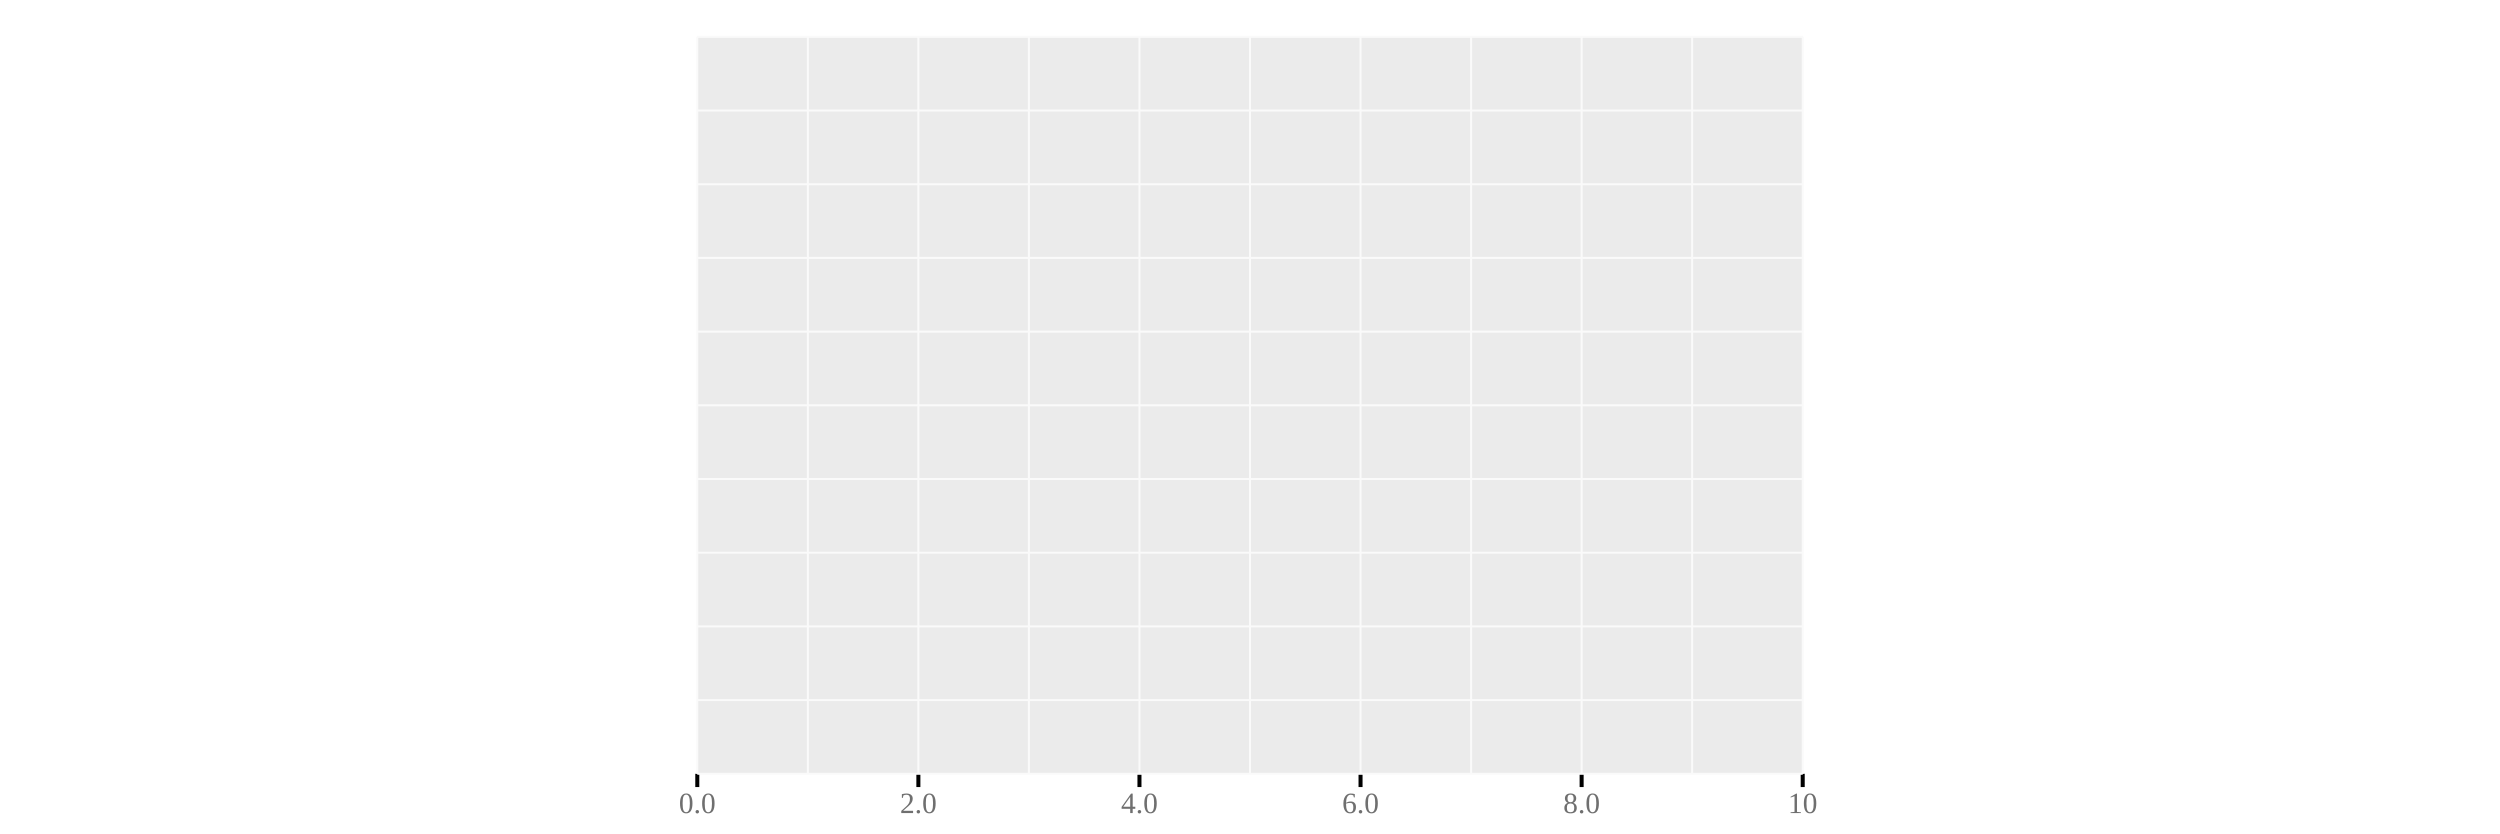
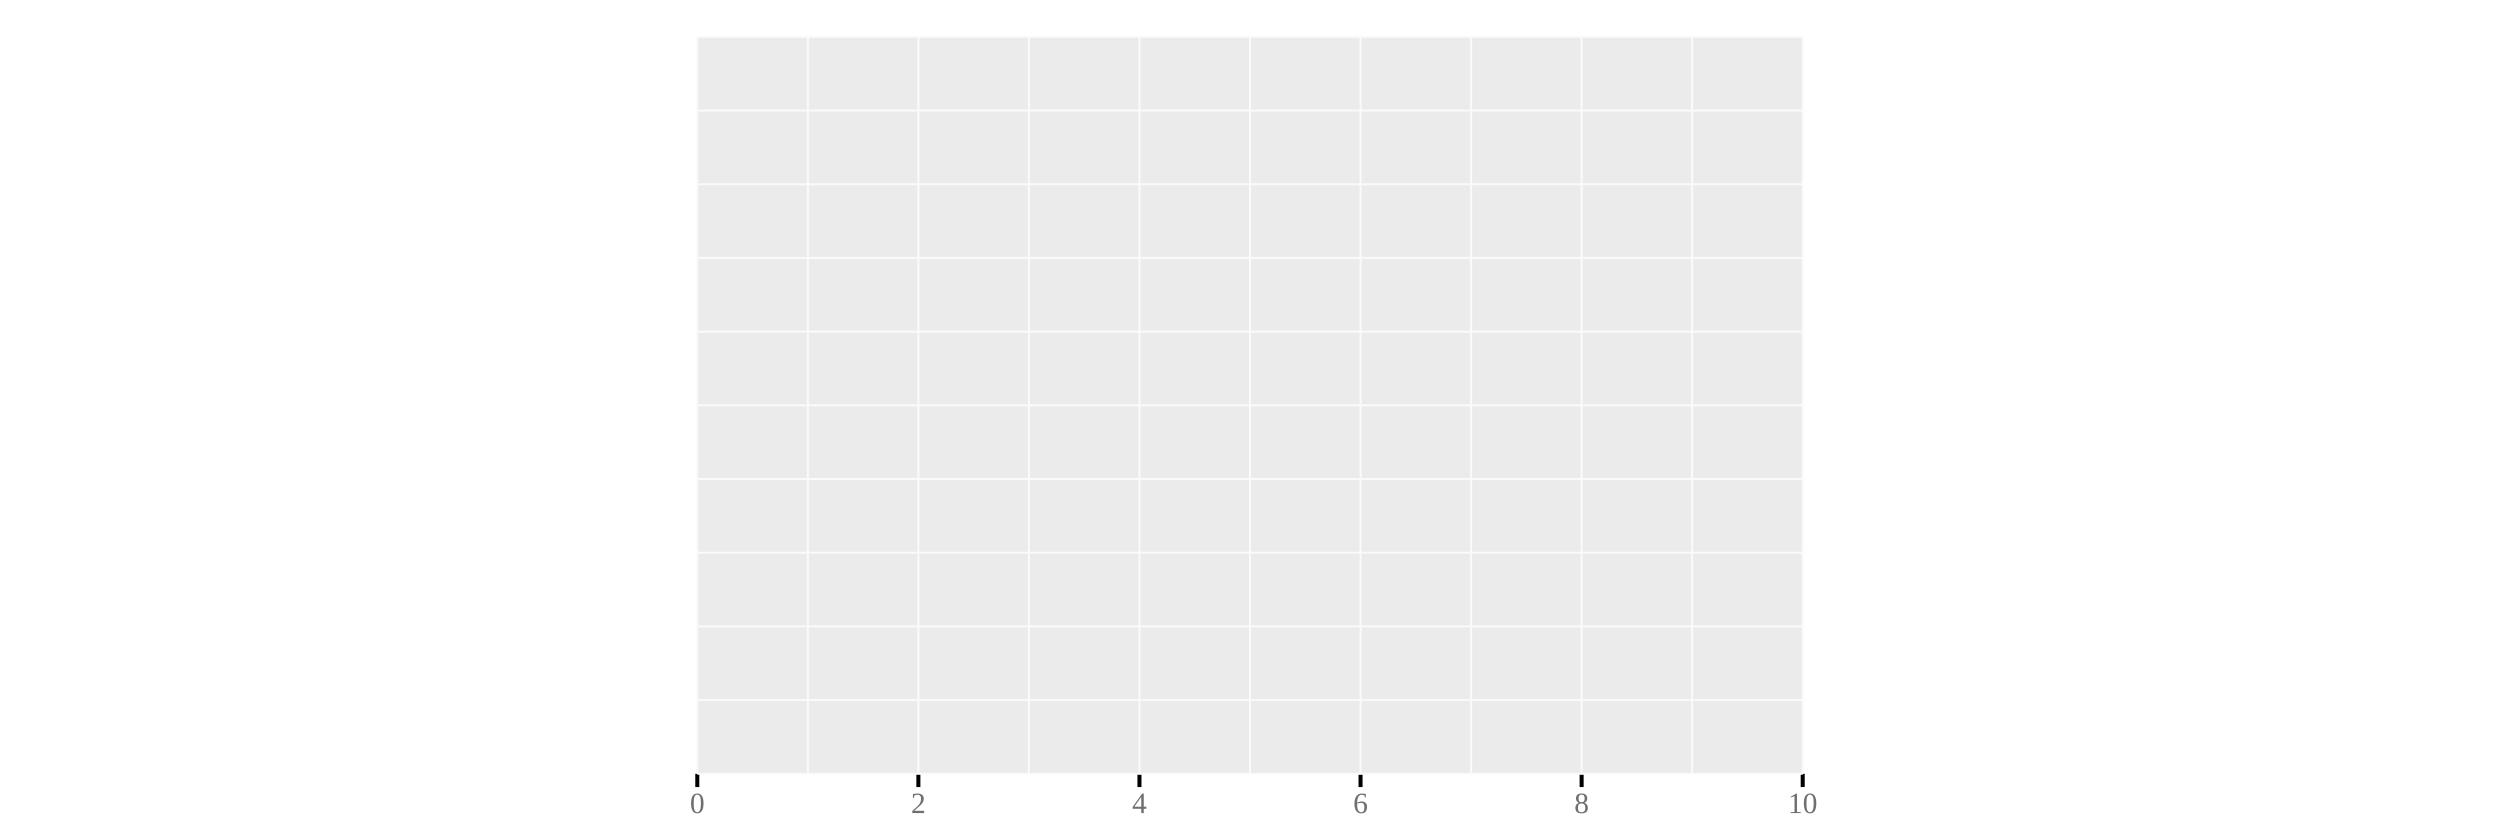
<svg xmlns="http://www.w3.org/2000/svg" height="250" stroke-opacity="1" viewBox="0 0 750 250" font-size="1" width="750" stroke="rgb(0,0,0)" version="1.1">
  <defs />
  <g stroke-linejoin="miter" stroke-opacity="0.0" fill-opacity="0.2" stroke="rgb(0,0,0)" stroke-width="0.0" fill="rgb(0,0,0)" stroke-linecap="butt" stroke-miterlimit="10.0">
    <path d="M 540.812,234.126 l -0,-0 h -331.624 l -0,0 Z" />
  </g>
  <g stroke-linejoin="miter" stroke-opacity="1.0" fill-opacity="0.7" font-size="8.843px" stroke="rgb(0,0,0)" stroke-width="1.208" fill="rgb(51,51,51)" stroke-linecap="butt" stroke-miterlimit="10.0">
-     <text dominant-baseline="text-before-edge" transform="matrix(1,0,0,1,540.8118,238.3268)" stroke="none" text-anchor="middle">10</text>
+     <text dominant-baseline="text-before-edge" transform="matrix(1,-0,0,1,540.8118,238.3268)" stroke="none" text-anchor="middle">10</text>
  </g>
  <g stroke-linejoin="miter" stroke-opacity="1.0" fill-opacity="0.0" stroke="rgb(0,0,0)" stroke-width="1.208" fill="rgb(0,0,0)" stroke-linecap="butt" stroke-miterlimit="10.0">
    <path d="M 540.812,232.137 v 3.979 " />
  </g>
  <g stroke-linejoin="miter" stroke-opacity="1.0" fill-opacity="0.7" font-size="8.843px" stroke="rgb(0,0,0)" stroke-width="1.208" fill="rgb(51,51,51)" stroke-linecap="butt" stroke-miterlimit="10.0">
-     <text dominant-baseline="text-before-edge" transform="matrix(1,0,0,1,474.4871,238.3268)" stroke="none" text-anchor="middle">8.0</text>
+     <text dominant-baseline="text-before-edge" transform="matrix(1,-0,0,1,474.4871,238.3268)" stroke="none" text-anchor="middle">8</text>
  </g>
  <g stroke-linejoin="miter" stroke-opacity="1.0" fill-opacity="0.0" stroke="rgb(0,0,0)" stroke-width="1.208" fill="rgb(0,0,0)" stroke-linecap="butt" stroke-miterlimit="10.0">
    <path d="M 474.487,232.137 v 3.979 " />
  </g>
  <g stroke-linejoin="miter" stroke-opacity="1.0" fill-opacity="0.7" font-size="8.843px" stroke="rgb(0,0,0)" stroke-width="1.208" fill="rgb(51,51,51)" stroke-linecap="butt" stroke-miterlimit="10.0">
-     <text dominant-baseline="text-before-edge" transform="matrix(1,0,0,1,408.1624,238.3268)" stroke="none" text-anchor="middle">6.0</text>
+     <text dominant-baseline="text-before-edge" transform="matrix(1,-0,0,1,408.1624,238.3268)" stroke="none" text-anchor="middle">6</text>
  </g>
  <g stroke-linejoin="miter" stroke-opacity="1.0" fill-opacity="0.0" stroke="rgb(0,0,0)" stroke-width="1.208" fill="rgb(0,0,0)" stroke-linecap="butt" stroke-miterlimit="10.0">
    <path d="M 408.162,232.137 v 3.979 " />
  </g>
  <g stroke-linejoin="miter" stroke-opacity="1.0" fill-opacity="0.7" font-size="8.843px" stroke="rgb(0,0,0)" stroke-width="1.208" fill="rgb(51,51,51)" stroke-linecap="butt" stroke-miterlimit="10.0">
-     <text dominant-baseline="text-before-edge" transform="matrix(1,0,0,1,341.8376,238.3268)" stroke="none" text-anchor="middle">4.0</text>
+     <text dominant-baseline="text-before-edge" transform="matrix(1,-0,0,1,341.8376,238.3268)" stroke="none" text-anchor="middle">4</text>
  </g>
  <g stroke-linejoin="miter" stroke-opacity="1.0" fill-opacity="0.0" stroke="rgb(0,0,0)" stroke-width="1.208" fill="rgb(0,0,0)" stroke-linecap="butt" stroke-miterlimit="10.0">
    <path d="M 341.838,232.137 v 3.979 " />
  </g>
  <g stroke-linejoin="miter" stroke-opacity="1.0" fill-opacity="0.7" font-size="8.843px" stroke="rgb(0,0,0)" stroke-width="1.208" fill="rgb(51,51,51)" stroke-linecap="butt" stroke-miterlimit="10.0">
-     <text dominant-baseline="text-before-edge" transform="matrix(1,0,0,1,275.5129,238.3268)" stroke="none" text-anchor="middle">2.0</text>
+     <text dominant-baseline="text-before-edge" transform="matrix(1,-0,0,1,275.5129,238.3268)" stroke="none" text-anchor="middle">2</text>
  </g>
  <g stroke-linejoin="miter" stroke-opacity="1.0" fill-opacity="0.0" stroke="rgb(0,0,0)" stroke-width="1.208" fill="rgb(0,0,0)" stroke-linecap="butt" stroke-miterlimit="10.0">
    <path d="M 275.513,232.137 v 3.979 " />
  </g>
  <g stroke-linejoin="miter" stroke-opacity="1.0" fill-opacity="0.7" font-size="8.843px" stroke="rgb(0,0,0)" stroke-width="1.208" fill="rgb(51,51,51)" stroke-linecap="butt" stroke-miterlimit="10.0">
-     <text dominant-baseline="text-before-edge" transform="matrix(1,0,0,1,209.1882,238.3268)" stroke="none" text-anchor="middle">0.0</text>
+     <text dominant-baseline="text-before-edge" transform="matrix(1,-0,0,1,209.1882,238.3268)" stroke="none" text-anchor="middle">0</text>
  </g>
  <g stroke-linejoin="miter" stroke-opacity="1.0" fill-opacity="0.0" stroke="rgb(0,0,0)" stroke-width="1.208" fill="rgb(0,0,0)" stroke-linecap="butt" stroke-miterlimit="10.0">
    <path d="M 209.188,232.137 v 3.979 " />
  </g>
  <g stroke-linejoin="miter" stroke-opacity="0.0" fill-opacity="0.0" stroke="rgb(0,0,0)" stroke-width="0.0" fill="rgb(0,0,0)" stroke-linecap="butt" stroke-miterlimit="10.0">
    <path d="M 540.812,232.137 l -0,-221.082 h -331.624 l -0,221.082 Z" />
  </g>
  <g stroke-linejoin="miter" stroke-opacity="0.0" fill-opacity="1.0" stroke="rgb(0,0,0)" stroke-width="0.0" fill="rgb(235,235,235)" stroke-linecap="butt" stroke-miterlimit="10.0">
    <path d="M 540.812,232.137 l -0,-221.082 h -331.624 l -0,221.082 Z" />
  </g>
  <g stroke-linejoin="miter" stroke-opacity="1.0" fill-opacity="0.0" stroke="rgb(250,250,250)" stroke-width="0.604" fill="rgb(0,0,0)" stroke-linecap="butt" stroke-miterlimit="10.0">
    <path d="M 540.812,232.137 v -221.082 " />
  </g>
  <g stroke-linejoin="miter" stroke-opacity="1.0" fill-opacity="0.0" stroke="rgb(250,250,250)" stroke-width="0.604" fill="rgb(0,0,0)" stroke-linecap="butt" stroke-miterlimit="10.0">
    <path d="M 507.649,232.137 v -221.082 " />
  </g>
  <g stroke-linejoin="miter" stroke-opacity="1.0" fill-opacity="0.0" stroke="rgb(250,250,250)" stroke-width="0.604" fill="rgb(0,0,0)" stroke-linecap="butt" stroke-miterlimit="10.0">
    <path d="M 474.487,232.137 v -221.082 " />
  </g>
  <g stroke-linejoin="miter" stroke-opacity="1.0" fill-opacity="0.0" stroke="rgb(250,250,250)" stroke-width="0.604" fill="rgb(0,0,0)" stroke-linecap="butt" stroke-miterlimit="10.0">
    <path d="M 441.325,232.137 v -221.082 " />
  </g>
  <g stroke-linejoin="miter" stroke-opacity="1.0" fill-opacity="0.0" stroke="rgb(250,250,250)" stroke-width="0.604" fill="rgb(0,0,0)" stroke-linecap="butt" stroke-miterlimit="10.0">
    <path d="M 408.162,232.137 v -221.082 " />
  </g>
  <g stroke-linejoin="miter" stroke-opacity="1.0" fill-opacity="0.0" stroke="rgb(250,250,250)" stroke-width="0.604" fill="rgb(0,0,0)" stroke-linecap="butt" stroke-miterlimit="10.0">
    <path d="M 375,232.137 v -221.082 " />
  </g>
  <g stroke-linejoin="miter" stroke-opacity="1.0" fill-opacity="0.0" stroke="rgb(250,250,250)" stroke-width="0.604" fill="rgb(0,0,0)" stroke-linecap="butt" stroke-miterlimit="10.0">
    <path d="M 341.838,232.137 v -221.082 " />
  </g>
  <g stroke-linejoin="miter" stroke-opacity="1.0" fill-opacity="0.0" stroke="rgb(250,250,250)" stroke-width="0.604" fill="rgb(0,0,0)" stroke-linecap="butt" stroke-miterlimit="10.0">
    <path d="M 308.675,232.137 v -221.082 " />
  </g>
  <g stroke-linejoin="miter" stroke-opacity="1.0" fill-opacity="0.0" stroke="rgb(250,250,250)" stroke-width="0.604" fill="rgb(0,0,0)" stroke-linecap="butt" stroke-miterlimit="10.0">
    <path d="M 275.513,232.137 v -221.082 " />
  </g>
  <g stroke-linejoin="miter" stroke-opacity="1.0" fill-opacity="0.0" stroke="rgb(250,250,250)" stroke-width="0.604" fill="rgb(0,0,0)" stroke-linecap="butt" stroke-miterlimit="10.0">
    <path d="M 242.351,232.137 v -221.082 " />
  </g>
  <g stroke-linejoin="miter" stroke-opacity="1.0" fill-opacity="0.0" stroke="rgb(250,250,250)" stroke-width="0.604" fill="rgb(0,0,0)" stroke-linecap="butt" stroke-miterlimit="10.0">
    <path d="M 209.188,232.137 v -221.082 " />
  </g>
  <g stroke-linejoin="miter" stroke-opacity="1.0" fill-opacity="0.0" stroke="rgb(250,250,250)" stroke-width="0.604" fill="rgb(0,0,0)" stroke-linecap="butt" stroke-miterlimit="10.0">
    <path d="M 209.188,11.054 h 331.624 " />
  </g>
  <g stroke-linejoin="miter" stroke-opacity="1.0" fill-opacity="0.0" stroke="rgb(250,250,250)" stroke-width="0.604" fill="rgb(0,0,0)" stroke-linecap="butt" stroke-miterlimit="10.0">
    <path d="M 209.188,33.162 h 331.624 " />
  </g>
  <g stroke-linejoin="miter" stroke-opacity="1.0" fill-opacity="0.0" stroke="rgb(250,250,250)" stroke-width="0.604" fill="rgb(0,0,0)" stroke-linecap="butt" stroke-miterlimit="10.0">
    <path d="M 209.188,55.271 h 331.624 " />
  </g>
  <g stroke-linejoin="miter" stroke-opacity="1.0" fill-opacity="0.0" stroke="rgb(250,250,250)" stroke-width="0.604" fill="rgb(0,0,0)" stroke-linecap="butt" stroke-miterlimit="10.0">
    <path d="M 209.188,77.379 h 331.624 " />
  </g>
  <g stroke-linejoin="miter" stroke-opacity="1.0" fill-opacity="0.0" stroke="rgb(250,250,250)" stroke-width="0.604" fill="rgb(0,0,0)" stroke-linecap="butt" stroke-miterlimit="10.0">
    <path d="M 209.188,99.487 h 331.624 " />
  </g>
  <g stroke-linejoin="miter" stroke-opacity="1.0" fill-opacity="0.0" stroke="rgb(250,250,250)" stroke-width="0.604" fill="rgb(0,0,0)" stroke-linecap="butt" stroke-miterlimit="10.0">
    <path d="M 209.188,121.595 h 331.624 " />
  </g>
  <g stroke-linejoin="miter" stroke-opacity="1.0" fill-opacity="0.0" stroke="rgb(250,250,250)" stroke-width="0.604" fill="rgb(0,0,0)" stroke-linecap="butt" stroke-miterlimit="10.0">
    <path d="M 209.188,143.704 h 331.624 " />
  </g>
  <g stroke-linejoin="miter" stroke-opacity="1.0" fill-opacity="0.0" stroke="rgb(250,250,250)" stroke-width="0.604" fill="rgb(0,0,0)" stroke-linecap="butt" stroke-miterlimit="10.0">
    <path d="M 209.188,165.812 h 331.624 " />
  </g>
  <g stroke-linejoin="miter" stroke-opacity="1.0" fill-opacity="0.0" stroke="rgb(250,250,250)" stroke-width="0.604" fill="rgb(0,0,0)" stroke-linecap="butt" stroke-miterlimit="10.0">
    <path d="M 209.188,187.92 h 331.624 " />
  </g>
  <g stroke-linejoin="miter" stroke-opacity="1.0" fill-opacity="0.0" stroke="rgb(250,250,250)" stroke-width="0.604" fill="rgb(0,0,0)" stroke-linecap="butt" stroke-miterlimit="10.0">
    <path d="M 209.188,210.028 h 331.624 " />
  </g>
  <g stroke-linejoin="miter" stroke-opacity="1.0" fill-opacity="0.0" stroke="rgb(250,250,250)" stroke-width="0.604" fill="rgb(0,0,0)" stroke-linecap="butt" stroke-miterlimit="10.0">
    <path d="M 209.188,232.137 h 331.624 " />
  </g>
</svg>
